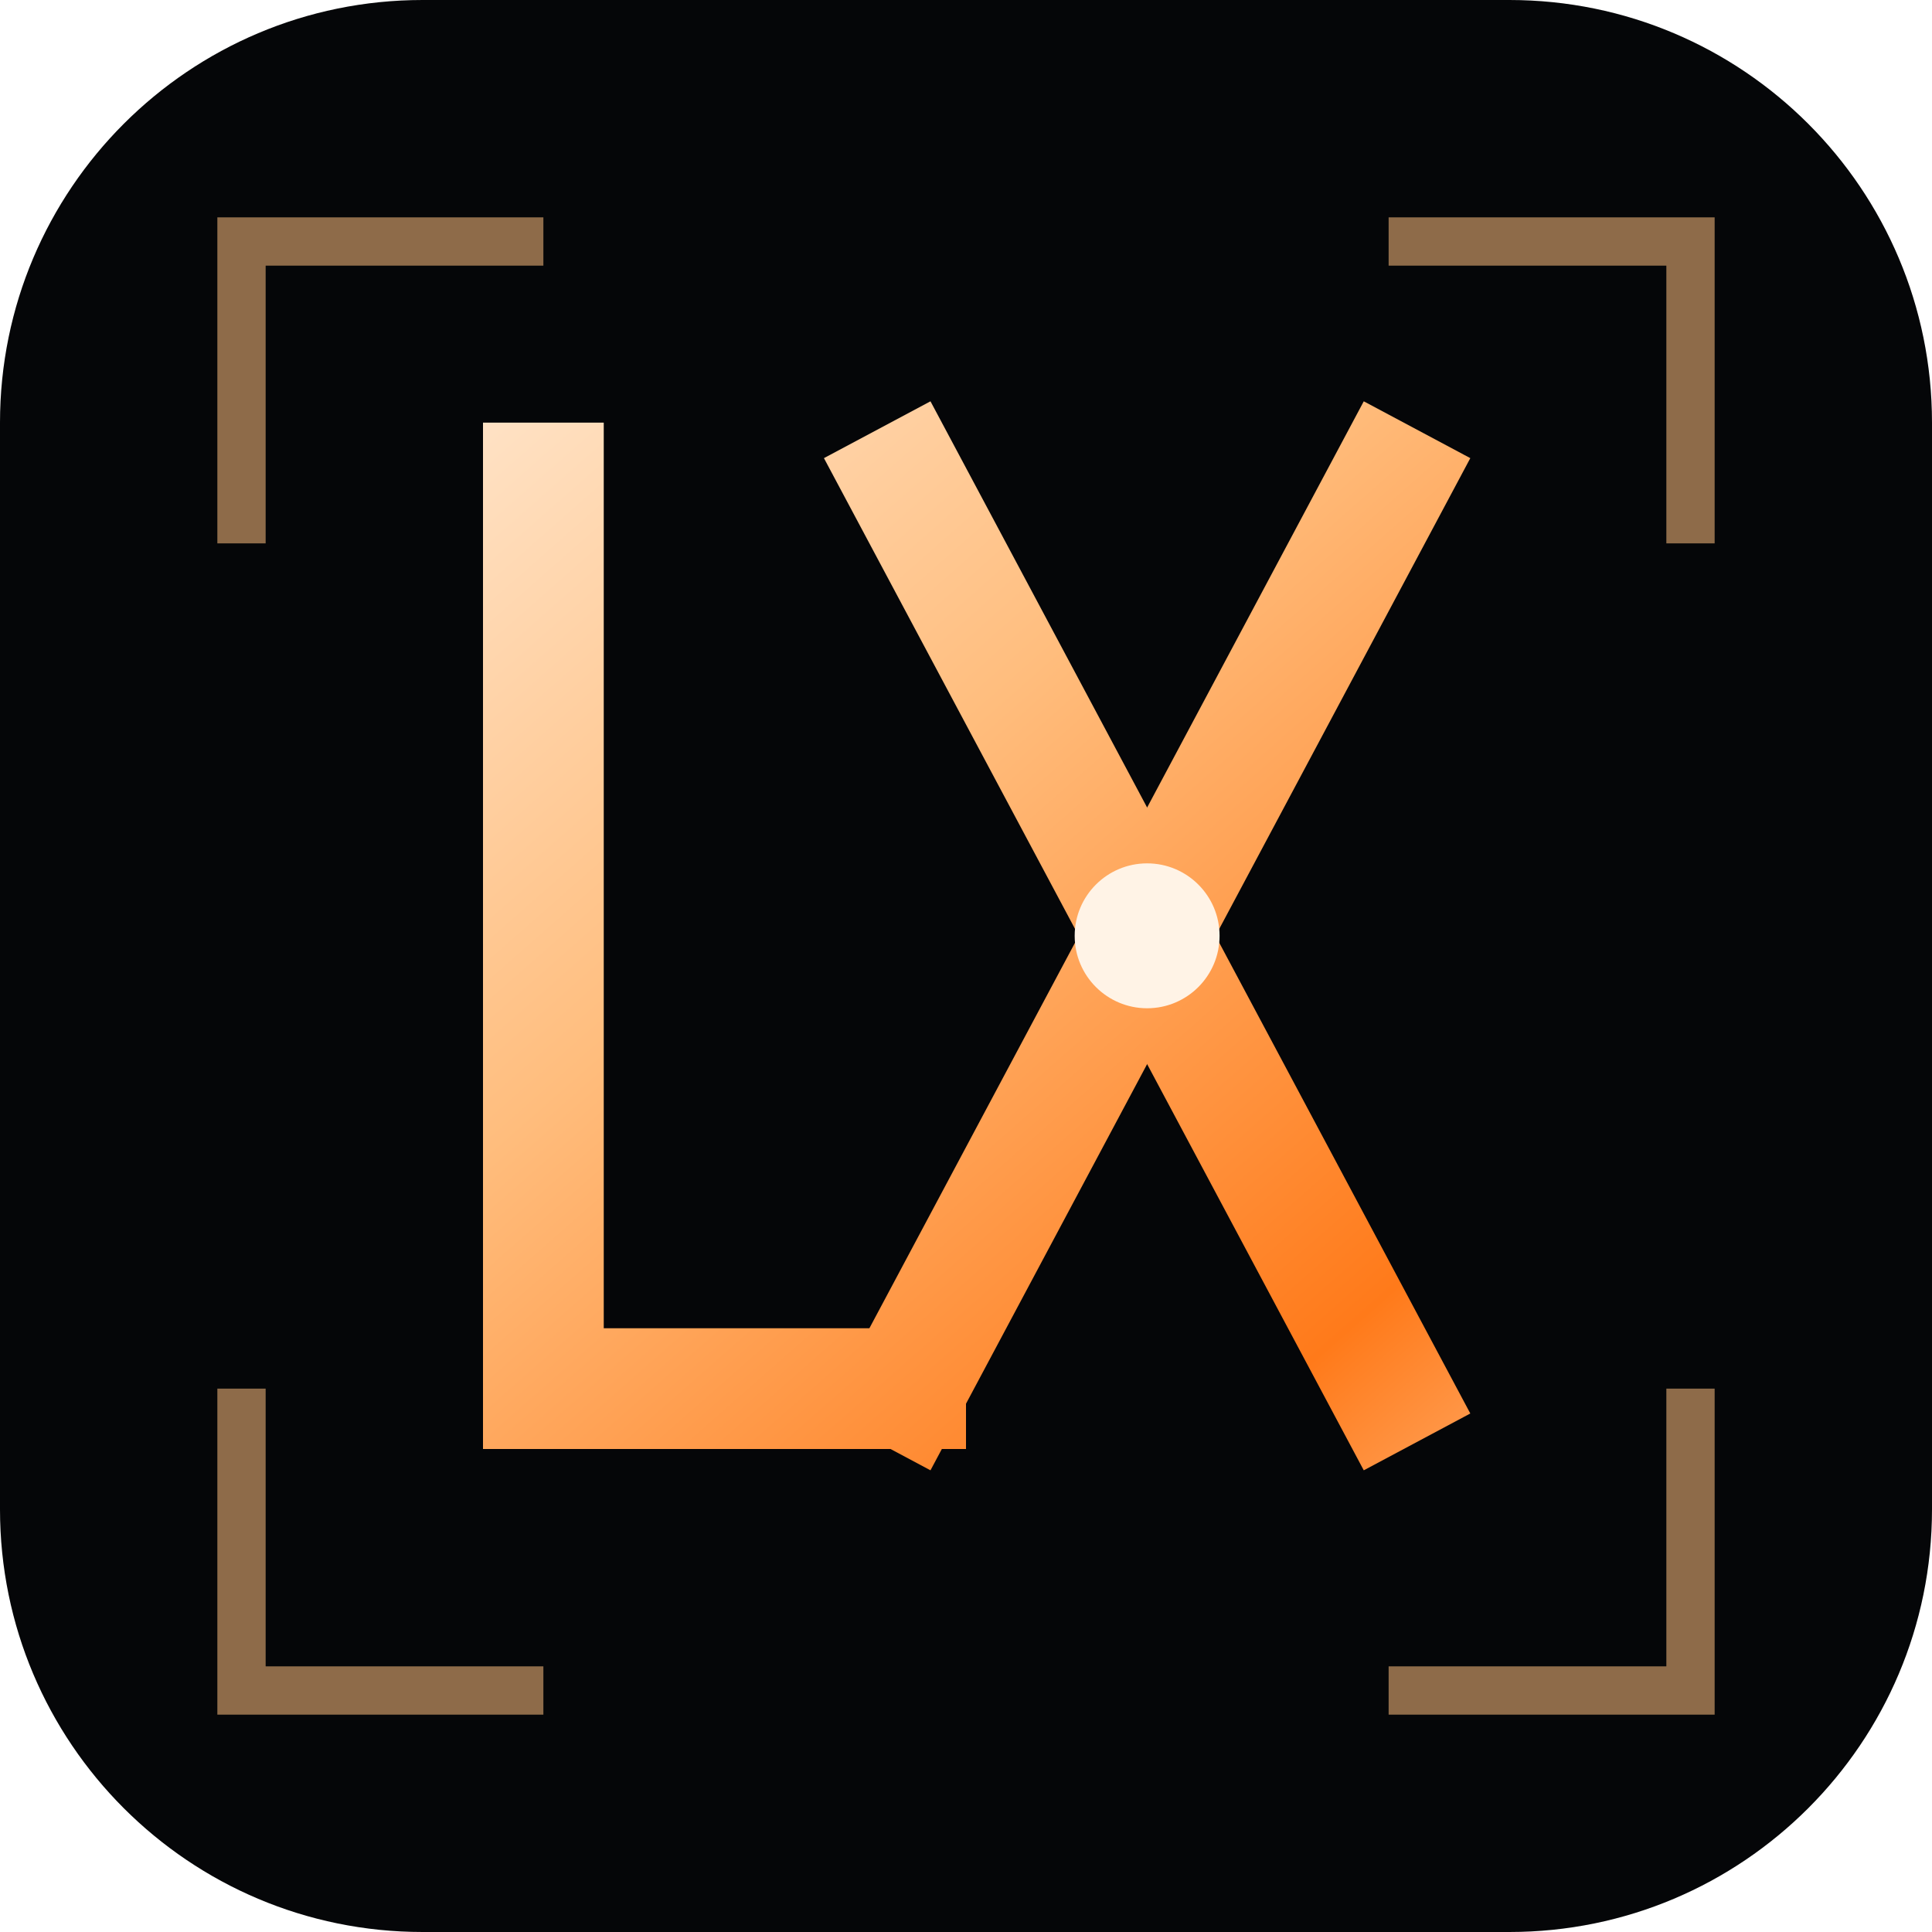
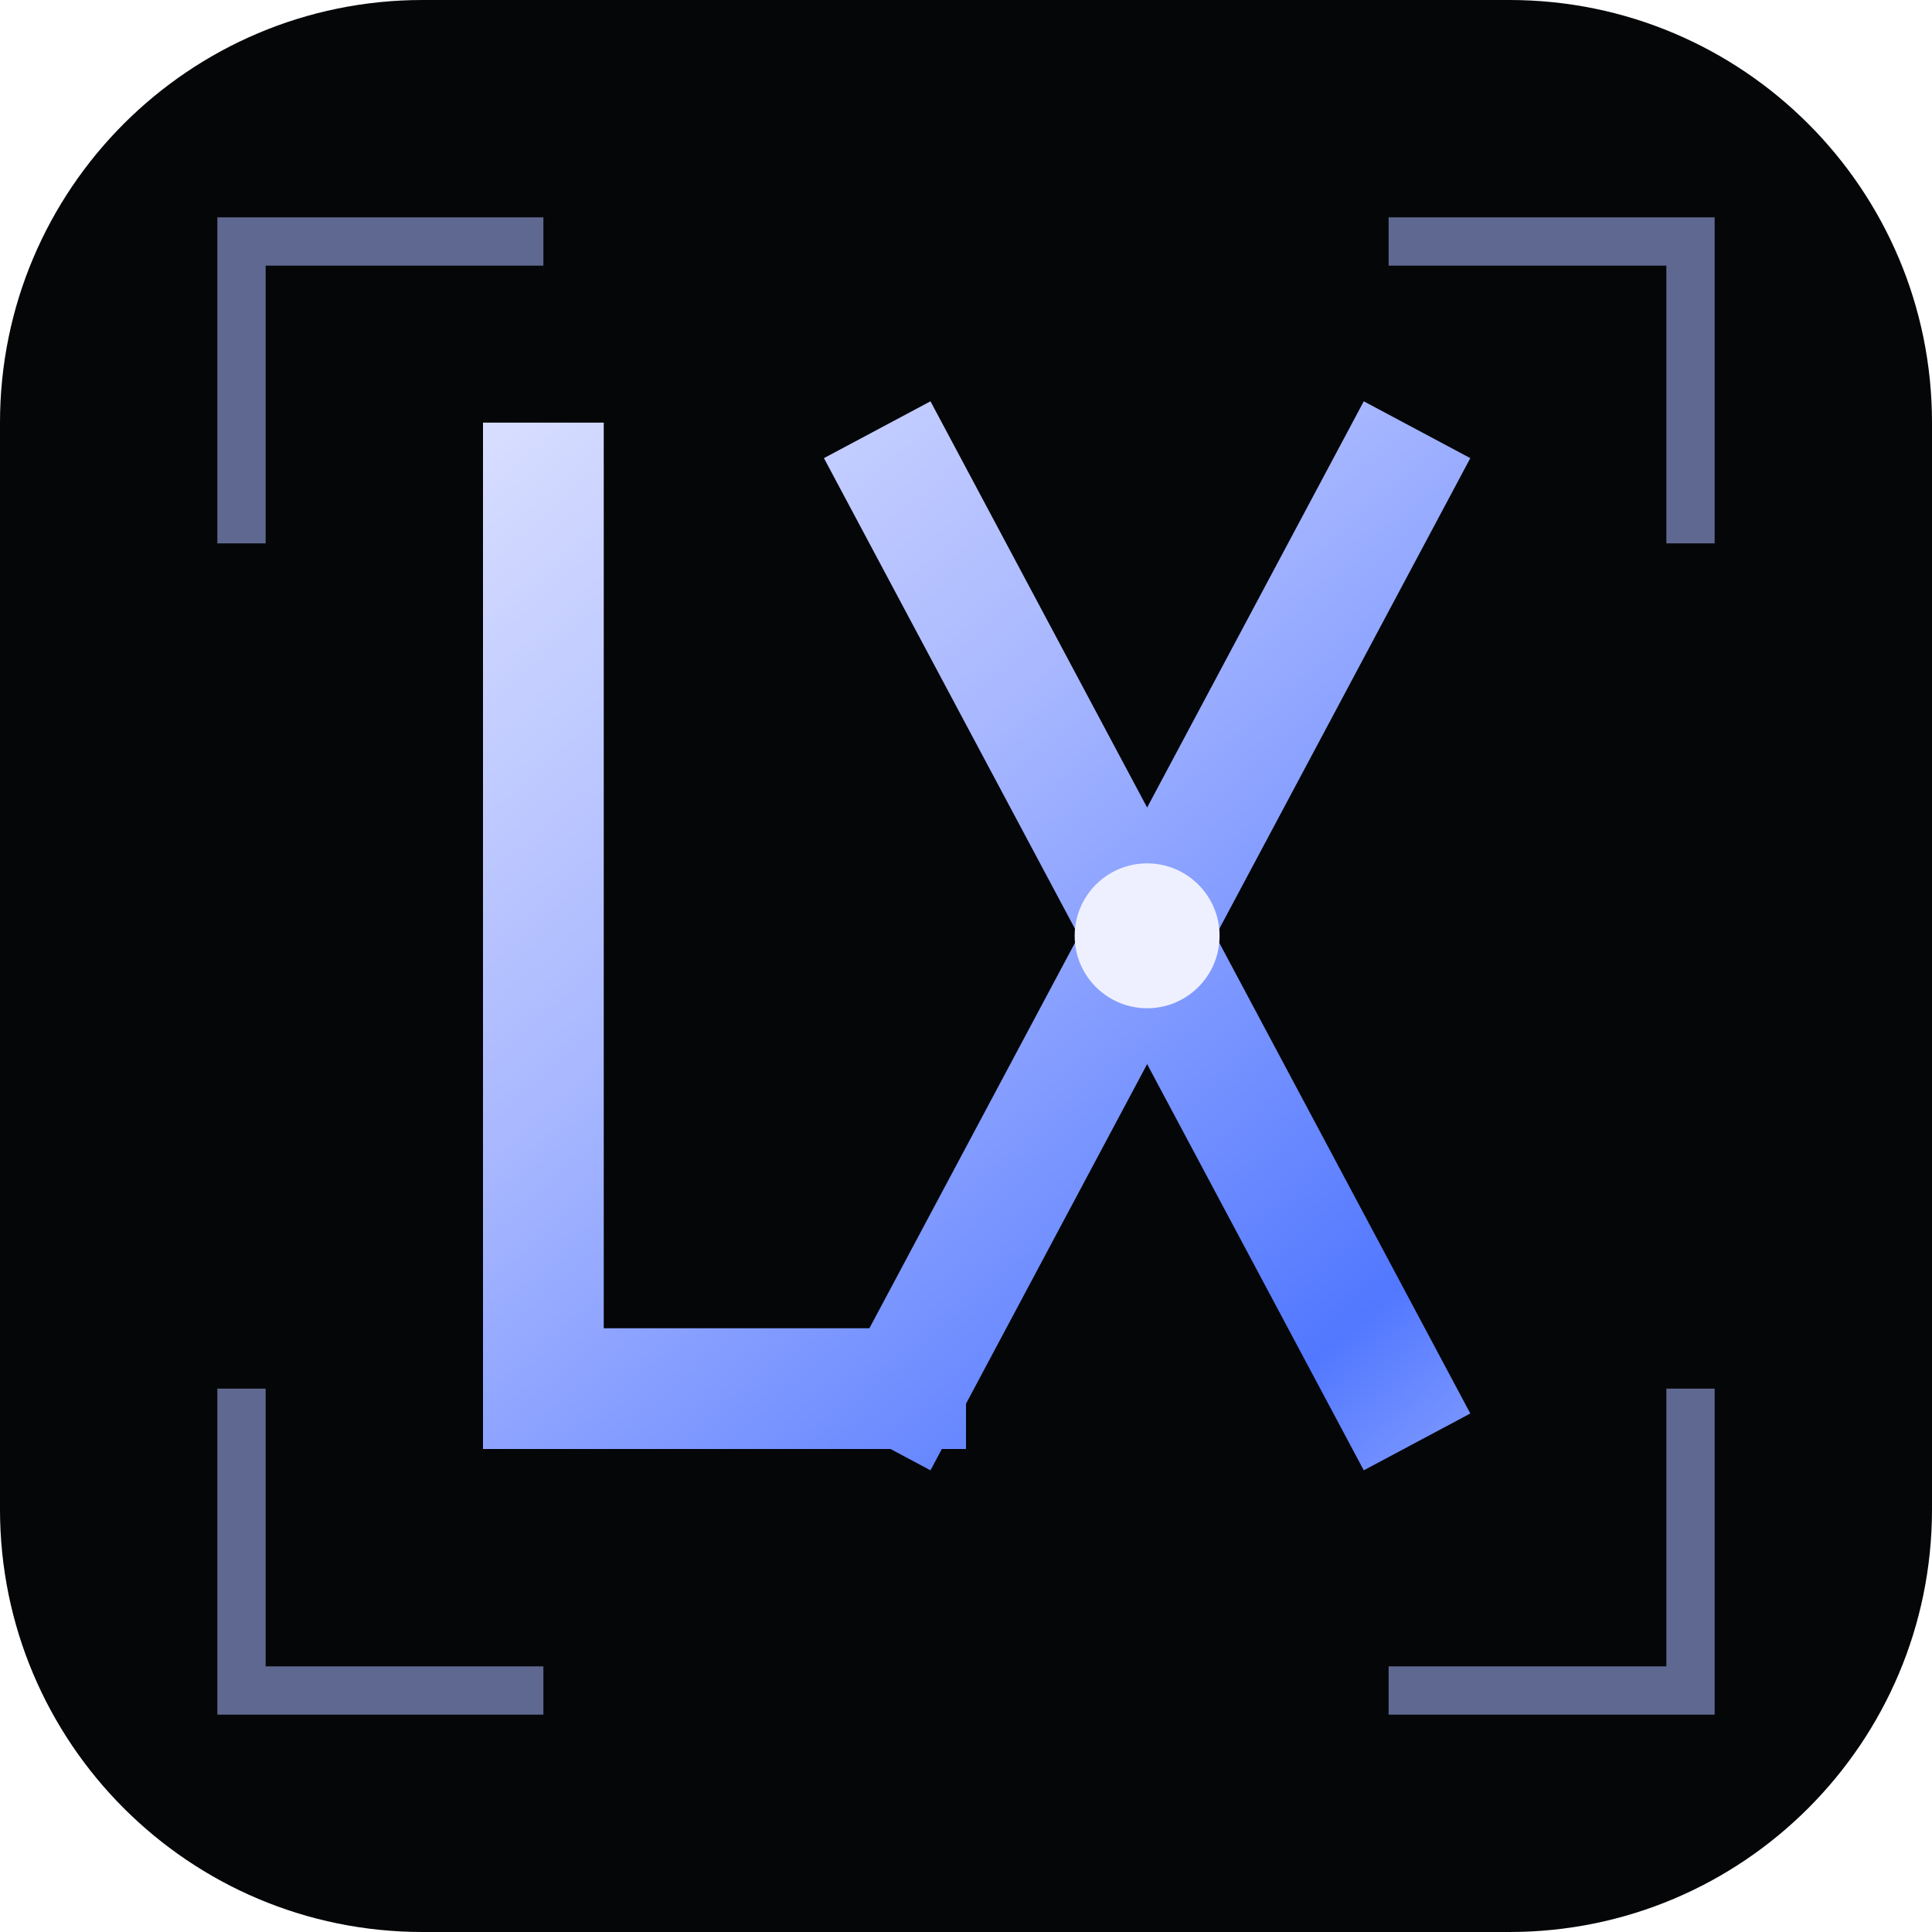
<svg xmlns="http://www.w3.org/2000/svg" viewBox="0 0 64 64">
  <defs>
    <linearGradient id="g" x1="10" y1="8" x2="54" y2="58" gradientUnits="userSpaceOnUse">
-       <stop offset="0" stop-color="#fff3e6" />
-       <stop offset=".4" stop-color="#ffbd7d" />
-       <stop offset=".75" stop-color="#ff7a1a" />
-       <stop offset="1" stop-color="#ffdcb5" />
+       <stop offset="0" stop-color="#eef0ff" />
+       <stop offset=".4" stop-color="#a9b8ff" />
+       <stop offset=".75" stop-color="#5278ff" />
+       <stop offset="1" stop-color="#cfd6ff" />
    </linearGradient>
  </defs>
  <rect width="64" height="64" rx="14" fill="#050608" />
-   <g fill="none" stroke="#ffbd7d" stroke-opacity=".55" stroke-width="1.6">
+   <g fill="none" stroke="#a9b8ff" stroke-opacity=".55" stroke-width="1.6">
    <path d="M8 18V8H18M46 8H56V18M56 46V56H46M18 56H8V46" />
  </g>
  <g fill="none" stroke="url(#g)" stroke-width="4" stroke-linecap="square">
    <path d="M18 16V46H30" />
    <path d="M30 16L46 46" />
    <path d="M46 16L30 46" />
  </g>
-   <circle cx="38" cy="31" r="2.4" fill="#fff3e6" />
+   <circle cx="38" cy="31" r="2.4" fill="#eef0ff" />
</svg>
